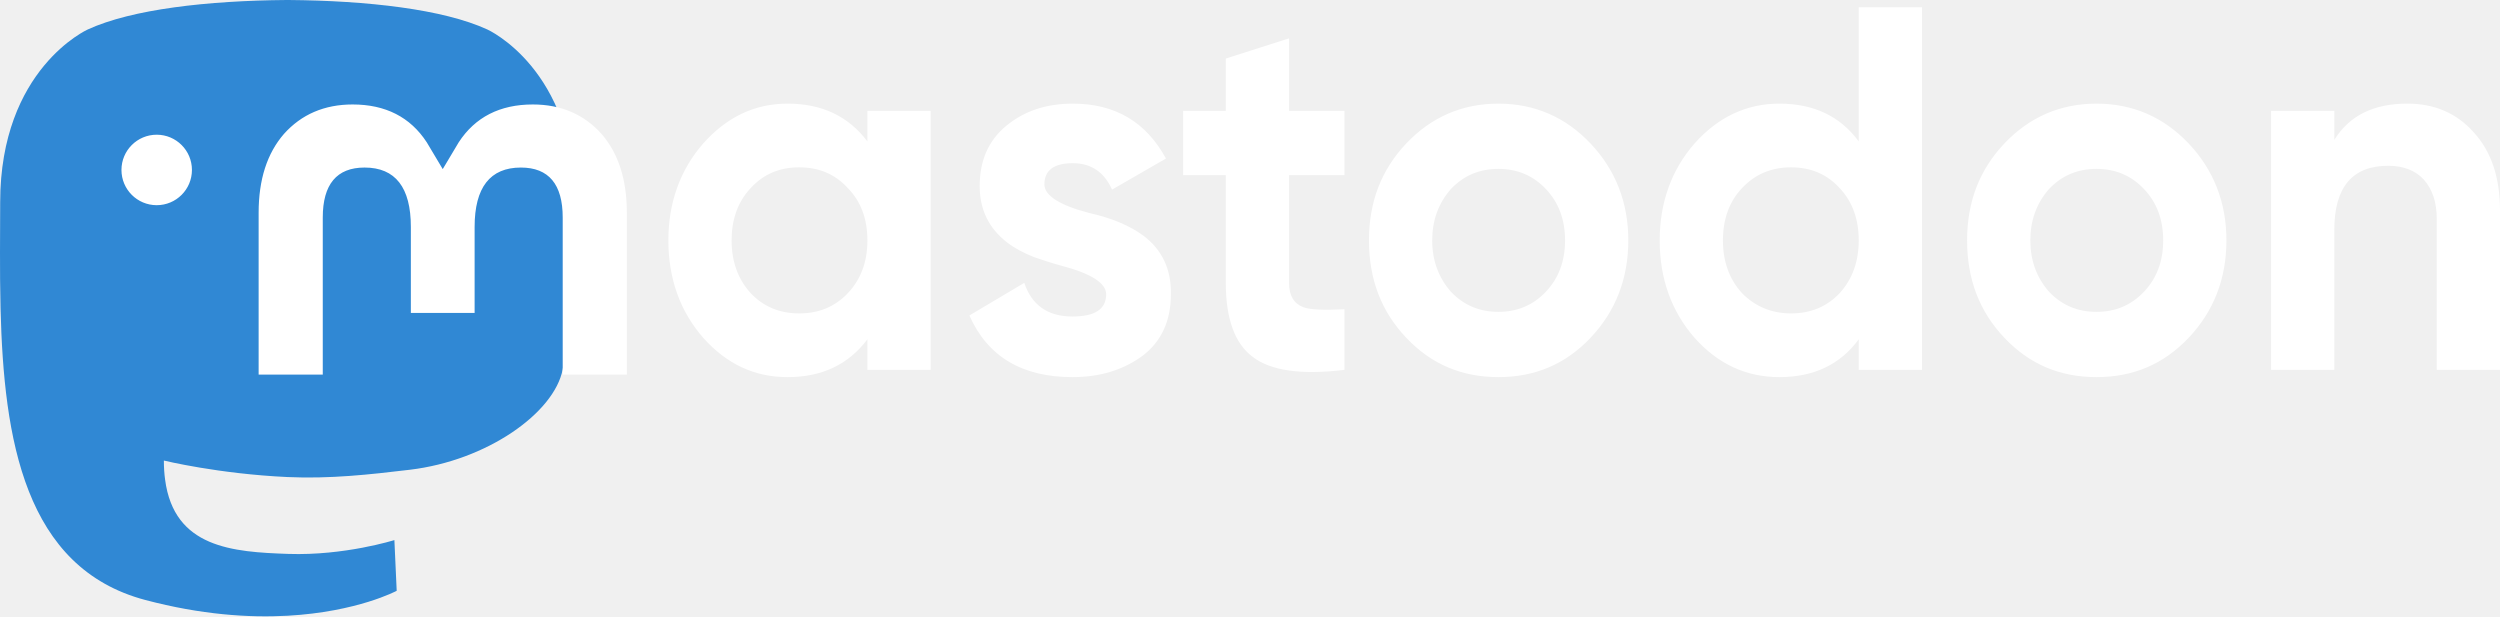
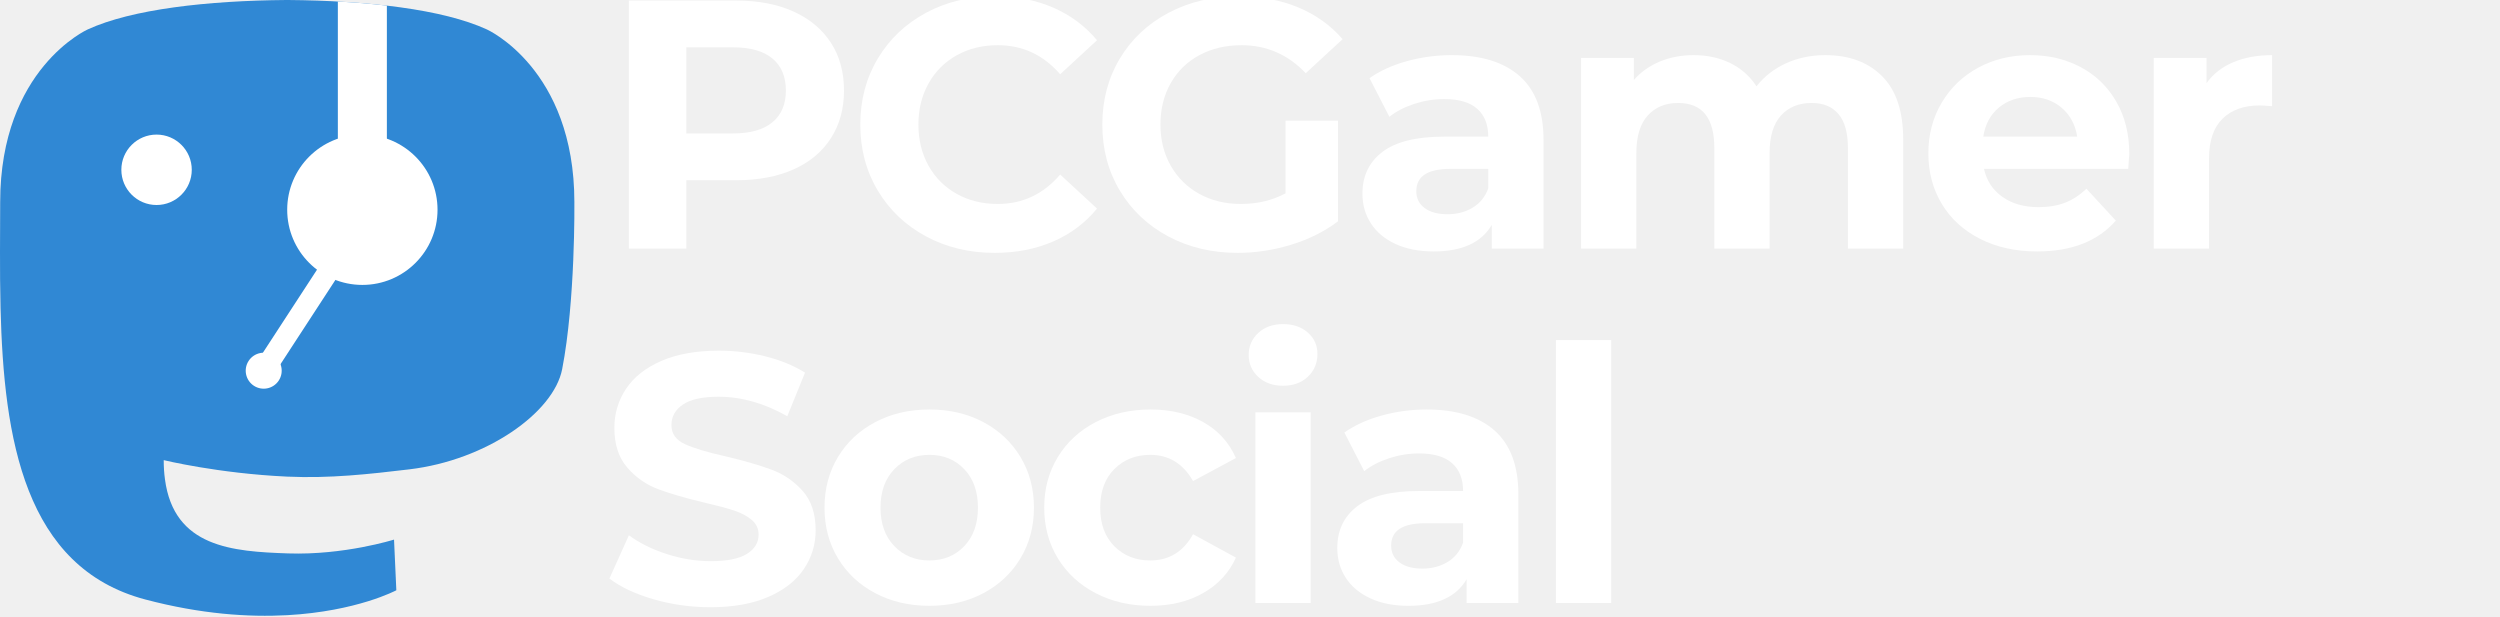
- <svg xmlns="http://www.w3.org/2000/svg" viewBox="0 0 713.359 175.868">
-   <path d="M160.555 105.431c-2.413 12.406-21.598 25.983-43.634 28.614-11.491 1.373-22.804 2.631-34.867 2.079-19.73-.904-35.297-4.71-35.297-4.71 0 1.921.119 3.75.355 5.46 2.565 19.47 19.308 20.637 35.166 21.181 16.006.547 30.258-3.947 30.258-3.947l.659 14.473s-11.196 6.011-31.14 7.116c-10.999.605-24.654-.276-40.56-4.485C6.999 162.08 1.066 125.31.159 88-.119 76.922.052 66.476.052 57.741c0-38.153 24.996-49.335 24.996-49.335C37.652 2.618 59.28.184 81.764 0h.552c22.484.184 44.125 2.618 56.729 8.406 0 0 24.996 11.182 24.996 49.335 0 0 .312 28.148-3.486 47.69" fill="#3088d4" />
-   <path d="M34.658 48.494c0-5.554 4.503-10.055 10.055-10.055 5.554 0 10.055 4.501 10.055 10.055 0 5.553-4.501 10.055-10.055 10.055-5.553 0-10.055-4.503-10.055-10.055M178.865 60.7v46.195h-18.301v-44.837c0-9.453-3.978-14.249-11.932-14.249-8.794 0-13.203 5.691-13.203 16.944V89.293h-18.194V64.752c0-11.252-4.409-16.944-13.203-16.944-7.955 0-11.932 4.796-11.932 14.249v44.837H73.799v-46.195c0-9.441 2.404-16.944 7.232-22.495 4.98-5.55 11.501-8.395 19.595-8.395 9.366 0 16.459 3.599 21.146 10.799l4.56 7.643 4.559-7.643c4.689-7.2 11.78-10.799 21.148-10.799 8.094 0 14.614 2.845 19.594 8.395 4.829 5.551 7.232 13.054 7.232 22.495M241.913 83.664c3.776-3.99 5.595-9.015 5.595-15.075 0-6.06-1.819-11.085-5.595-14.928-3.636-3.991-8.254-5.911-13.849-5.911-5.596 0-10.213 1.92-13.849 5.911-3.638 3.842-5.456 8.867-5.456 14.928 0 6.06 1.819 11.085 5.456 15.075 3.636 3.842 8.252 5.764 13.849 5.764 5.595 0 10.213-1.921 13.849-5.764m5.595-52.025h18.046v73.9h-18.046v-8.721c-5.455 7.242-13.01 10.79-22.801 10.79-9.373 0-17.346-3.695-24.061-11.234-6.574-7.537-9.931-16.849-9.931-27.785 0-10.789 3.357-20.101 9.931-27.639 6.715-7.537 14.689-11.38 24.061-11.38 9.791 0 17.346 3.547 22.801 10.789v-8.72zM326.27 67.259c5.315 3.99 7.974 9.606 7.834 16.7 0 7.539-2.659 13.45-8.114 17.589-5.456 3.991-12.03 6.06-20.004 6.06-14.409 0-24.201-5.912-29.378-17.589l15.669-9.31c2.098 6.354 6.714 9.606 13.709 9.606 6.434 0 9.652-2.07 9.652-6.356 0-3.104-4.197-5.911-12.73-8.127-3.219-.887-5.876-1.774-7.974-2.514-2.938-1.181-5.455-2.513-7.554-4.138-5.176-3.99-7.834-9.312-7.834-16.11 0-7.242 2.518-13.006 7.554-17.145 5.176-4.286 11.47-6.355 19.025-6.355 12.03 0 20.844 5.173 26.578 15.666l-15.386 8.867c-2.239-5.024-6.015-7.536-11.191-7.536-5.456 0-8.114 2.069-8.114 6.059 0 3.104 4.196 5.911 12.73 8.129 6.575 1.478 11.75 3.695 15.527 6.504M383.627 49.966h-15.807v30.742c0 3.695 1.4 5.911 4.058 6.945 1.959.74 5.875.887 11.75.591v17.294c-12.169 1.478-20.983.295-26.159-3.696-5.175-3.842-7.694-10.936-7.694-21.134v-30.742h-12.17v-18.328h12.17v-14.928l18.045-5.764v20.691h15.807v18.328zM441.125 83.221c3.638-3.844 5.455-8.721 5.455-14.633 0-5.911-1.817-10.789-5.455-14.631-3.638-3.844-8.114-5.764-13.57-5.764-5.455 0-9.931 1.92-13.569 5.764-3.498 3.99-5.316 8.867-5.316 14.631 0 5.765 1.819 10.643 5.316 14.633 3.638 3.842 8.114 5.764 13.569 5.764 5.456 0 9.932-1.921 13.57-5.764m-39.869 13.154c-7.134-7.537-10.631-16.701-10.631-27.786 0-10.938 3.498-20.1 10.631-27.637 7.134-7.537 15.947-11.38 26.299-11.38 10.352 0 19.165 3.842 26.3 11.38 7.135 7.537 10.771 16.849 10.771 27.637 0 10.938-3.636 20.249-10.771 27.786-7.135 7.539-15.807 11.232-26.3 11.232-10.491 0-19.165-3.694-26.299-11.232M524.921 83.664c3.638-3.99 5.455-9.015 5.455-15.075 0-6.06-1.817-11.085-5.455-14.928-3.636-3.991-8.254-5.911-13.849-5.911-5.596 0-10.213 1.92-13.989 5.911-3.636 3.842-5.456 8.867-5.456 14.928 0 6.06 1.82 11.085 5.456 15.075 3.776 3.842 8.533 5.764 13.989 5.764 5.595 0 10.213-1.921 13.849-5.764m5.455-81.585h18.046v103.46h-18.046v-8.721c-5.315 7.242-12.87 10.79-22.661 10.79-9.373 0-17.485-3.695-24.2-11.234-6.575-7.537-9.932-16.849-9.932-27.785 0-10.789 3.357-20.101 9.932-27.639 6.715-7.537 14.828-11.38 24.2-11.38 9.791 0 17.346 3.547 22.661 10.789v-38.28zM611.796 83.221c3.636-3.844 5.455-8.721 5.455-14.633 0-5.911-1.819-10.789-5.455-14.631-3.638-3.844-8.114-5.764-13.57-5.764-5.455 0-9.932 1.92-13.569 5.764-3.499 3.99-5.316 8.867-5.316 14.631 0 5.765 1.817 10.643 5.316 14.633 3.636 3.842 8.114 5.764 13.569 5.764 5.456 0 9.932-1.921 13.57-5.764m-39.869 13.154c-7.135-7.537-10.631-16.701-10.631-27.786 0-10.938 3.496-20.1 10.631-27.637 7.135-7.537 15.947-11.38 26.299-11.38 10.352 0 19.165 3.842 26.3 11.38 7.135 7.537 10.771 16.849 10.771 27.637 0 10.938-3.636 20.249-10.771 27.786-7.135 7.539-15.807 11.232-26.3 11.232-10.491 0-19.164-3.694-26.299-11.232M713.359 60.164v45.374h-18.046v-43.009c0-4.878-1.259-8.572-3.776-11.38-2.379-2.513-5.736-3.844-10.072-3.844-10.213 0-15.387 6.06-15.387 18.328v39.905h-18.046v-73.899h18.046v8.276c4.336-6.946 11.19-10.345 20.844-10.345 7.694 0 13.989 2.66 18.885 8.129 5.035 5.469 7.554 12.859 7.554 22.465" fill="#fff" />
+ <svg xmlns="http://www.w3.org/2000/svg" width="100%" height="100%" viewBox="0 0 714 176" version="1.1" xml:space="preserve" style="fill-rule:evenodd;clip-rule:evenodd;stroke-linejoin:round;stroke-miterlimit:1.414;">
+   <path d="M160.555,105.431C158.142,117.838 138.957,131.414 116.921,134.045C105.43,135.418 94.117,136.676 82.054,136.124C62.324,135.22 46.756,131.414 46.756,131.414C46.756,133.335 46.875,135.164 47.111,136.874C49.676,156.344 66.419,157.511 82.277,158.055C98.284,158.603 112.535,154.108 112.535,154.108L113.194,168.58C113.194,168.58 101.997,174.591 82.054,175.696C71.055,176.301 57.4,175.42 41.494,171.211C6.999,162.08 1.066,125.31 0.159,88C-0.119,76.923 0.052,66.476 0.052,57.741C0.052,19.589 25.049,8.406 25.049,8.406C37.652,2.618 59.28,0.184 81.764,0L82.316,0C104.8,0.184 126.441,2.618 139.045,8.406C139.045,8.406 164.041,19.589 164.041,57.741C164.041,57.741 164.354,85.889 160.555,105.431" style="fill:rgb(48,136,212);fill-rule:nonzero;" />
+   <clipPath id="_clip1">
+     <path d="M160.555,105.431C158.142,117.838 138.957,131.414 116.921,134.045C105.43,135.418 94.117,136.676 82.054,136.124C62.324,135.22 46.756,131.414 46.756,131.414C46.756,133.335 46.875,135.164 47.111,136.874C49.676,156.344 66.419,157.511 82.277,158.055C98.284,158.603 112.535,154.108 112.535,154.108L113.194,168.58C113.194,168.58 101.997,174.591 82.054,175.696C71.055,176.301 57.4,175.42 41.494,171.211C6.999,162.08 1.066,125.31 0.159,88C-0.119,76.923 0.052,66.476 0.052,57.741C0.052,19.589 25.049,8.406 25.049,8.406C37.652,2.618 59.28,0.184 81.764,0L82.316,0C104.8,0.184 126.441,2.618 139.045,8.406C139.045,8.406 164.041,19.589 164.041,57.741C164.041,57.741 164.354,85.889 160.555,105.431" clip-rule="nonzero" />
+   </clipPath>
+   <g clip-path="url(#_clip1)">
+     <g>
+       <g transform="matrix(1,0,0,1,0,-6.561)">
+         <circle cx="103.491" cy="66.467" r="21.467" style="fill:white;" />
+       </g>
+       <g transform="matrix(1,0,0,1,0.490574,-1.35695)">
+         <rect x="96" y="0" width="14" height="59.906" style="fill:white;" />
+       </g>
+     </g>
+   </g>
+   <path d="M34.658,48.494C34.658,42.94 39.16,38.439 44.713,38.439C50.266,38.439 54.768,42.94 54.768,48.494C54.768,54.047 50.266,58.549 44.713,58.549C39.16,58.549 34.658,54.047 34.658,48.494" style="fill:white;fill-rule:nonzero;" />
+   <g transform="matrix(0.702826,0,0,0.702826,129.416,21.3108)">
+     <path d="M115.055,-30.096C123.983,-30.096 131.735,-28.608 138.311,-25.632C144.887,-22.656 149.951,-18.432 153.503,-12.96C157.055,-7.488 158.831,-1.008 158.831,6.48C158.831,13.872 157.055,20.328 153.503,25.848C149.951,31.368 144.887,35.592 138.311,38.52C131.735,41.448 123.983,42.912 115.055,42.912L94.751,42.912L94.751,70.704L71.423,70.704L71.423,-30.096L115.055,-30.096ZM113.759,23.904C120.767,23.904 126.095,22.392 129.743,19.368C133.391,16.344 135.215,12.048 135.215,6.48C135.215,0.816 133.391,-3.528 129.743,-6.552C126.095,-9.576 120.767,-11.088 113.759,-11.088L94.751,-11.088L94.751,23.904L113.759,23.904Z" style="fill:white;fill-rule:nonzero;" />
+     <path d="M220.031,72.432C209.759,72.432 200.471,70.2 192.167,65.736C183.863,61.272 177.335,55.08 172.583,47.16C167.831,39.24 165.455,30.288 165.455,20.304C165.455,10.32 167.831,1.368 172.583,-6.552C177.335,-14.472 183.863,-20.664 192.167,-25.128C200.471,-29.592 209.807,-31.824 220.175,-31.824C228.911,-31.824 236.807,-30.288 243.863,-27.216C250.919,-24.144 256.847,-19.728 261.647,-13.968L246.671,-0.144C239.855,-8.016 231.407,-11.952 221.327,-11.952C215.087,-11.952 209.519,-10.584 204.623,-7.848C199.727,-5.112 195.911,-1.296 193.175,3.6C190.439,8.496 189.071,14.064 189.071,20.304C189.071,26.544 190.439,32.112 193.175,37.008C195.911,41.904 199.727,45.72 204.623,48.456C209.519,51.192 215.087,52.56 221.327,52.56C231.407,52.56 239.855,48.576 246.671,40.608L261.647,54.432C256.847,60.288 250.895,64.752 243.791,67.824C236.687,70.896 228.767,72.432 220.031,72.432Z" style="fill:white;fill-rule:nonzero;" />
+     <path d="M338.255,18.72L359.567,18.72L359.567,59.616C354.095,63.744 347.759,66.912 340.559,69.12C333.359,71.328 326.111,72.432 318.815,72.432C308.351,72.432 298.943,70.2 290.591,65.736C282.239,61.272 275.687,55.08 270.935,47.16C266.183,39.24 263.807,30.288 263.807,20.304C263.807,10.32 266.183,1.368 270.935,-6.552C275.687,-14.472 282.287,-20.664 290.735,-25.128C299.183,-29.592 308.687,-31.824 319.247,-31.824C328.079,-31.824 336.095,-30.336 343.295,-27.36C350.495,-24.384 356.543,-20.064 361.439,-14.4L346.463,-0.576C339.263,-8.16 330.575,-11.952 320.399,-11.952C313.967,-11.952 308.255,-10.608 303.263,-7.92C298.271,-5.232 294.383,-1.44 291.599,3.456C288.815,8.352 287.423,13.968 287.423,20.304C287.423,26.544 288.815,32.112 291.599,37.008C294.383,41.904 298.247,45.72 303.191,48.456C308.135,51.192 313.775,52.56 320.111,52.56C326.831,52.56 332.879,51.12 338.255,48.24L338.255,18.72Z" style="fill:white;fill-rule:nonzero;" />
+     <path d="M405.791,-7.92C417.791,-7.92 427.007,-5.064 433.439,0.648C439.871,6.36 443.087,14.976 443.087,26.496L443.087,70.704L422.063,70.704L422.063,61.056C417.839,68.256 409.967,71.856 398.447,71.856C392.495,71.856 387.335,70.848 382.967,68.832C378.599,66.816 375.263,64.032 372.959,60.48C370.655,56.928 369.503,52.896 369.503,48.384C369.503,41.184 372.215,35.52 377.639,31.392C383.063,27.264 391.439,25.2 402.767,25.2L420.623,25.2C420.623,20.304 419.135,16.536 416.159,13.896C413.183,11.256 408.719,9.936 402.767,9.936C398.639,9.936 394.583,10.584 390.599,11.88C386.615,13.176 383.231,14.928 380.447,17.136L372.383,1.44C376.607,-1.536 381.671,-3.84 387.575,-5.472C393.479,-7.104 399.551,-7.92 405.791,-7.92ZM404.063,56.736C407.903,56.736 411.311,55.848 414.287,54.072C417.263,52.296 419.375,49.68 420.623,46.224L420.623,38.304L405.215,38.304C395.999,38.304 391.391,41.328 391.391,47.376C391.391,50.256 392.519,52.536 394.775,54.216C397.031,55.896 400.127,56.736 404.063,56.736Z" style="fill:white;fill-rule:nonzero;" />
+     <path d="M557.567,-7.92C567.263,-7.92 574.967,-5.064 580.679,0.648C586.391,6.36 589.247,14.928 589.247,26.352L589.247,70.704L566.783,70.704L566.783,29.808C566.783,23.664 565.511,19.08 562.967,16.056C560.423,13.032 556.799,11.52 552.095,11.52C546.815,11.52 542.639,13.224 539.567,16.632C536.495,20.04 534.959,25.104 534.959,31.824L534.959,70.704L512.495,70.704L512.495,29.808C512.495,17.616 507.599,11.52 497.807,11.52C492.623,11.52 488.495,13.224 485.423,16.632C482.351,20.04 480.815,25.104 480.815,31.824L480.815,70.704L458.351,70.704L458.351,-6.768L479.807,-6.768L479.807,2.16C482.687,-1.104 486.215,-3.6 490.391,-5.328C494.567,-7.056 499.151,-7.92 504.143,-7.92C509.615,-7.92 514.559,-6.84 518.975,-4.68C523.391,-2.52 526.943,0.624 529.631,4.752C532.799,0.72 536.807,-2.4 541.655,-4.608C546.503,-6.816 551.807,-7.92 557.567,-7.92Z" style="fill:white;fill-rule:nonzero;" />
+     <path d="M681.119,32.256C681.119,32.544 680.975,34.56 680.687,38.304L622.079,38.304C623.135,43.104 625.631,46.896 629.567,49.68C633.503,52.464 638.399,53.856 644.255,53.856C648.287,53.856 651.863,53.256 654.983,52.056C658.103,50.856 661.007,48.96 663.695,46.368L675.647,59.328C668.351,67.68 657.695,71.856 643.679,71.856C634.943,71.856 627.215,70.152 620.495,66.744C613.775,63.336 608.591,58.608 604.943,52.56C601.295,46.512 599.471,39.648 599.471,31.968C599.471,24.384 601.271,17.544 604.871,11.448C608.471,5.352 613.415,0.6 619.703,-2.808C625.991,-6.216 633.023,-7.92 640.799,-7.92C648.383,-7.92 655.247,-6.288 661.391,-3.024C667.535,0.24 672.359,4.92 675.863,11.016C679.367,17.112 681.119,24.192 681.119,32.256ZM640.943,9.072C635.855,9.072 631.583,10.512 628.127,13.392C624.671,16.272 622.559,20.208 621.791,25.2L659.951,25.2C659.183,20.304 657.071,16.392 653.615,13.464C650.159,10.536 645.935,9.072 640.943,9.072Z" style="fill:white;fill-rule:nonzero;" />
+     <path d="M712.511,3.456C715.199,-0.288 718.823,-3.12 723.383,-5.04C727.943,-6.96 733.199,-7.92 739.151,-7.92L739.151,12.816C736.655,12.624 734.975,12.528 734.111,12.528C727.679,12.528 722.639,14.328 718.991,17.928C715.343,21.528 713.519,26.928 713.519,34.128L713.519,70.704L691.055,70.704L691.055,-6.768L712.511,-6.768L712.511,3.456Z" style="fill:white;fill-rule:nonzero;" />
+     <path d="M104.543,216.432C96.575,216.432 88.871,215.352 81.431,213.192C73.991,211.032 68.015,208.224 63.503,204.768L71.423,187.2C75.743,190.368 80.879,192.912 86.831,194.832C92.783,196.752 98.735,197.712 104.687,197.712C111.311,197.712 116.207,196.728 119.375,194.76C122.543,192.792 124.127,190.176 124.127,186.912C124.127,184.512 123.191,182.52 121.319,180.936C119.447,179.352 117.047,178.08 114.119,177.12C111.191,176.16 107.231,175.104 102.239,173.952C94.559,172.128 88.271,170.304 83.375,168.48C78.479,166.656 74.279,163.728 70.775,159.696C67.271,155.664 65.519,150.288 65.519,143.568C65.519,137.712 67.103,132.408 70.271,127.656C73.439,122.904 78.215,119.136 84.599,116.352C90.983,113.568 98.783,112.176 107.999,112.176C114.431,112.176 120.719,112.944 126.863,114.48C133.007,116.016 138.383,118.224 142.991,121.104L135.791,138.816C126.479,133.536 117.167,130.896 107.855,130.896C101.327,130.896 96.503,131.952 93.383,134.064C90.263,136.176 88.703,138.96 88.703,142.416C88.703,145.872 90.503,148.44 94.103,150.12C97.703,151.8 103.199,153.456 110.591,155.088C118.271,156.912 124.559,158.736 129.455,160.56C134.351,162.384 138.551,165.264 142.055,169.2C145.559,173.136 147.311,178.464 147.311,185.184C147.311,190.944 145.703,196.2 142.487,200.952C139.271,205.704 134.447,209.472 128.015,212.256C121.583,215.04 113.759,216.432 104.543,216.432Z" style="fill:white;fill-rule:nonzero;" />
+     <path d="M193.535,215.856C185.375,215.856 178.055,214.152 171.575,210.744C165.095,207.336 160.031,202.608 156.383,196.56C152.735,190.512 150.911,183.648 150.911,175.968C150.911,168.288 152.735,161.424 156.383,155.376C160.031,149.328 165.095,144.6 171.575,141.192C178.055,137.784 185.375,136.08 193.535,136.08C201.695,136.08 208.991,137.784 215.423,141.192C221.855,144.6 226.895,149.328 230.543,155.376C234.191,161.424 236.015,168.288 236.015,175.968C236.015,183.648 234.191,190.512 230.543,196.56C226.895,202.608 221.855,207.336 215.423,210.744C208.991,214.152 201.695,215.856 193.535,215.856ZM193.535,197.424C199.295,197.424 204.023,195.48 207.719,191.592C211.415,187.704 213.263,182.496 213.263,175.968C213.263,169.44 211.415,164.232 207.719,160.344C204.023,156.456 199.295,154.512 193.535,154.512C187.775,154.512 183.023,156.456 179.279,160.344C175.535,164.232 173.663,169.44 173.663,175.968C173.663,182.496 175.535,187.704 179.279,191.592C183.023,195.48 187.775,197.424 193.535,197.424Z" style="fill:white;fill-rule:nonzero;" />
+     <path d="M283.391,215.856C275.135,215.856 267.719,214.152 261.143,210.744C254.567,207.336 249.431,202.608 245.735,196.56C242.039,190.512 240.191,183.648 240.191,175.968C240.191,168.288 242.039,161.424 245.735,155.376C249.431,149.328 254.567,144.6 261.143,141.192C267.719,137.784 275.135,136.08 283.391,136.08C291.551,136.08 298.679,137.784 304.775,141.192C310.871,144.6 315.311,149.472 318.095,155.808L300.671,165.168C296.639,158.064 290.831,154.512 283.247,154.512C277.391,154.512 272.543,156.432 268.703,160.272C264.863,164.112 262.943,169.344 262.943,175.968C262.943,182.592 264.863,187.824 268.703,191.664C272.543,195.504 277.391,197.424 283.247,197.424C290.927,197.424 296.735,193.872 300.671,186.768L318.095,196.272C315.311,202.416 310.871,207.216 304.775,210.672C298.679,214.128 291.551,215.856 283.391,215.856Z" style="fill:white;fill-rule:nonzero;" />
+     <path d="M326.015,137.232L348.479,137.232L348.479,214.704L326.015,214.704L326.015,137.232ZM337.247,126.432C333.119,126.432 329.759,125.232 327.167,122.832C324.575,120.432 323.279,117.456 323.279,113.904C323.279,110.352 324.575,107.376 327.167,104.976C329.759,102.576 333.119,101.376 337.247,101.376C341.375,101.376 344.735,102.528 347.327,104.832C349.919,107.136 351.215,110.016 351.215,113.472C351.215,117.216 349.919,120.312 347.327,122.76C344.735,125.208 341.375,126.432 337.247,126.432Z" style="fill:white;fill-rule:nonzero;" />
+     <path d="M395.567,136.08C407.567,136.08 416.783,138.936 423.215,144.648C429.647,150.36 432.863,158.976 432.863,170.496L432.863,214.704L411.839,214.704L411.839,205.056C407.615,212.256 399.743,215.856 388.223,215.856C382.271,215.856 377.111,214.848 372.743,212.832C368.375,210.816 365.039,208.032 362.735,204.48C360.431,200.928 359.279,196.896 359.279,192.384C359.279,185.184 361.991,179.52 367.415,175.392C372.839,171.264 381.215,169.2 392.543,169.2L410.399,169.2C410.399,164.304 408.911,160.536 405.935,157.896C402.959,155.256 398.495,153.936 392.543,153.936C388.415,153.936 384.359,154.584 380.375,155.88C376.391,157.176 373.007,158.928 370.223,161.136L362.159,145.44C366.383,142.464 371.447,140.16 377.351,138.528C383.255,136.896 389.327,136.08 395.567,136.08ZM393.839,200.736C397.679,200.736 401.087,199.848 404.063,198.072C407.039,196.296 409.151,193.68 410.399,190.224L410.399,182.304L394.991,182.304C385.775,182.304 381.167,185.328 381.167,191.376C381.167,194.256 382.295,196.536 384.551,198.216C386.807,199.896 389.903,200.736 393.839,200.736Z" style="fill:white;fill-rule:nonzero;" />
+     <rect x="448.127" y="107.856" width="22.464" height="106.848" style="fill:white;fill-rule:nonzero;" />
+   </g>
+   <g transform="matrix(0.837787,0.545997,-0.545997,0.837787,66.5792,-36.6545)">
+     <g transform="matrix(1,0,0,1,31.1384,-7.36275)">
+       <rect x="51" y="75" width="6" height="47" style="fill:white;" />
+     </g>
+     <g transform="matrix(1,0,0,1,53.0011,8.5)">
+       <circle cx="32.137" cy="106.137" r="5.137" style="fill:white;" />
+     </g>
+   </g>
</svg>
